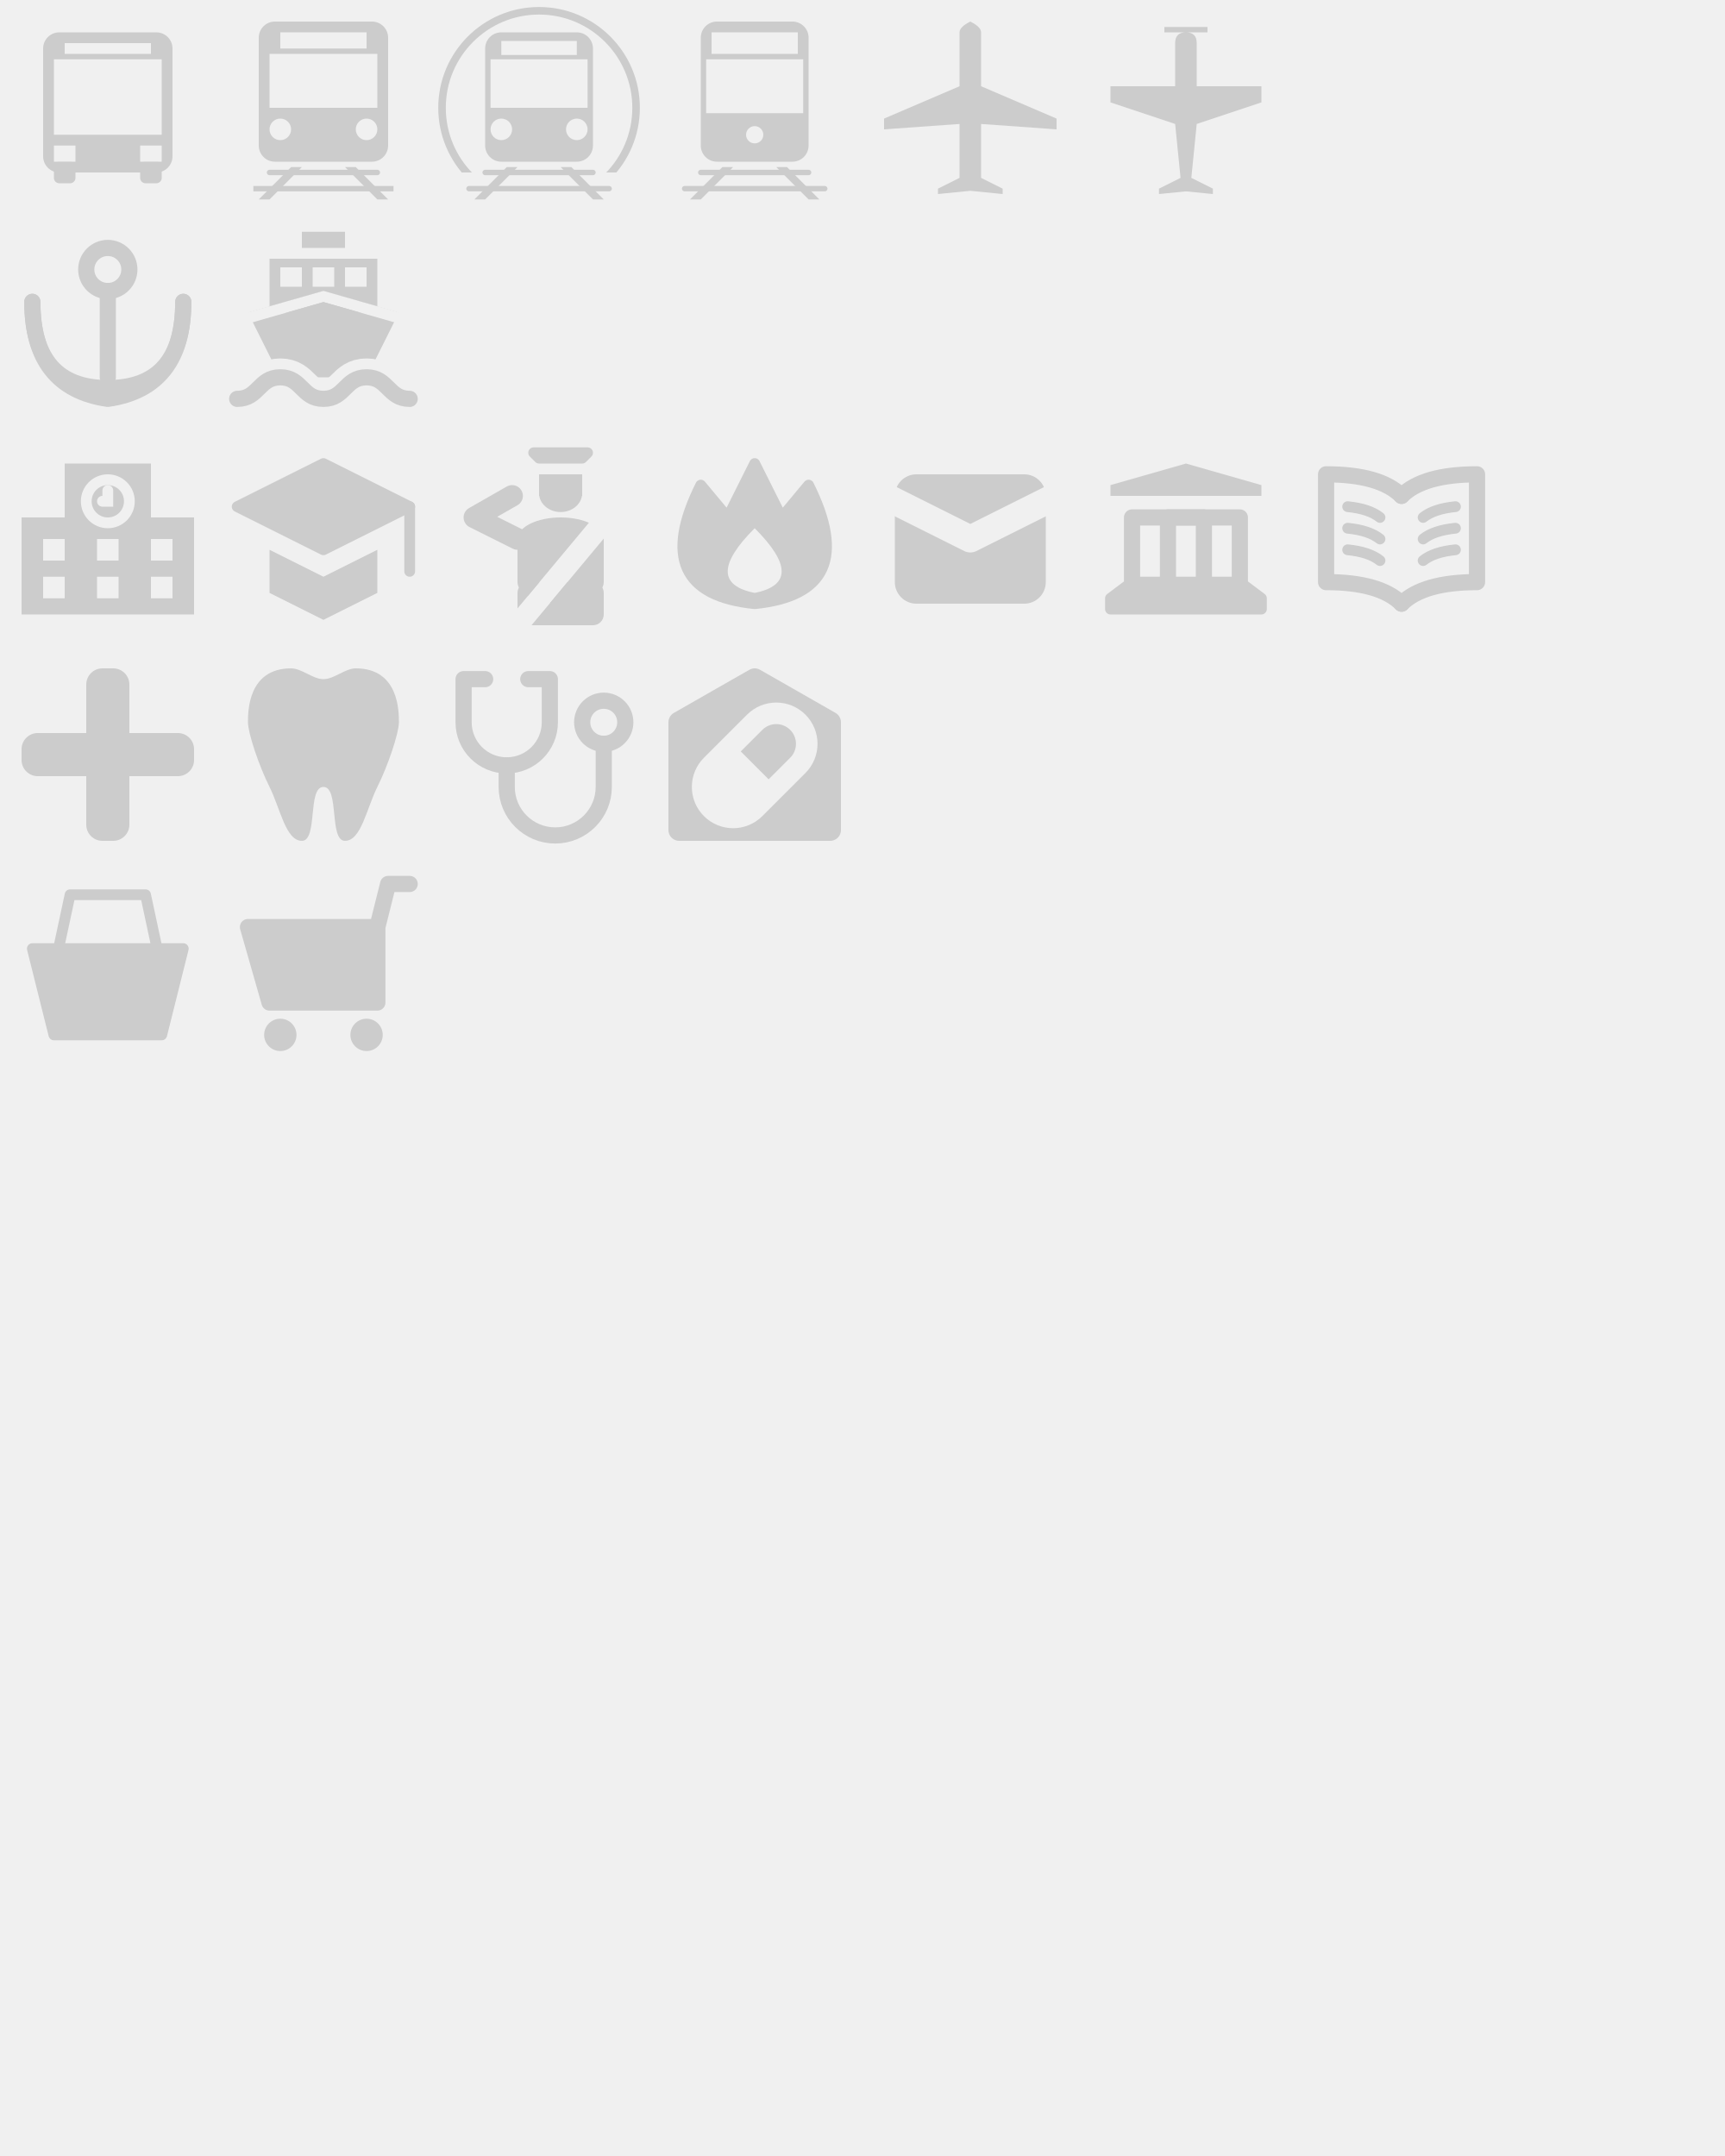
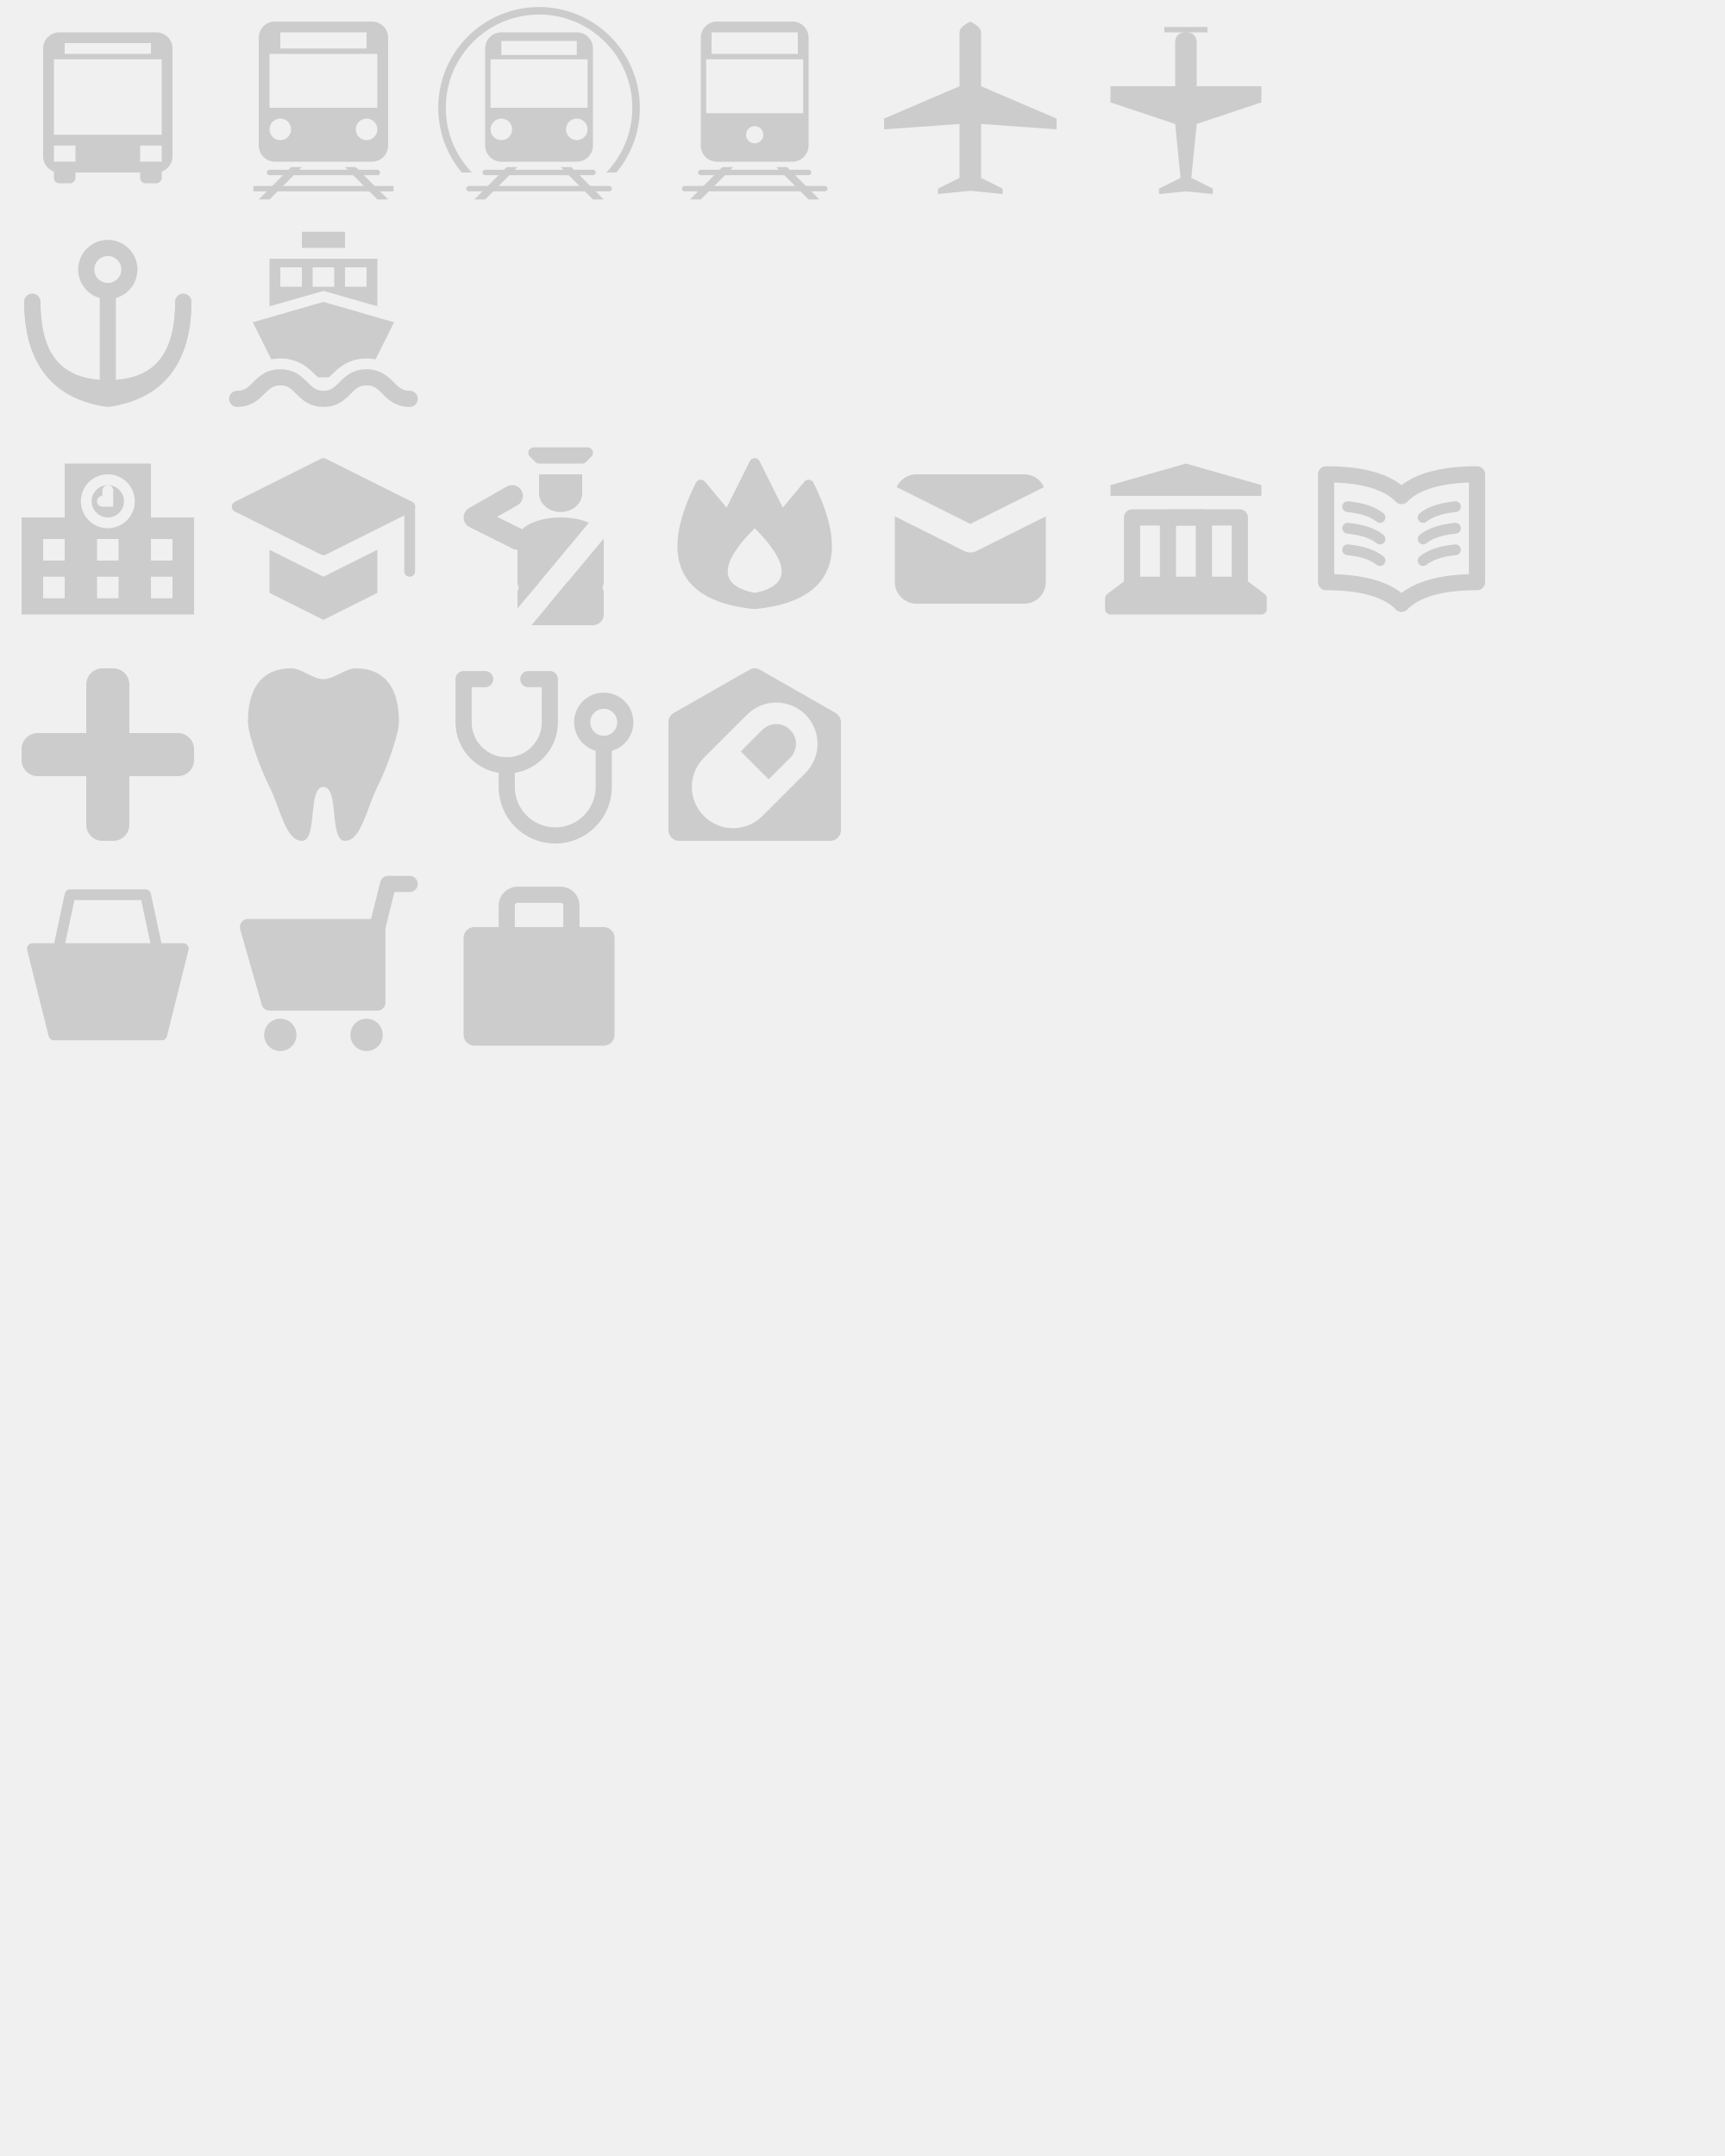
<svg xmlns="http://www.w3.org/2000/svg" viewBox="0 0 160 200">
  <style>
    .fill-only {
      fill: hsl(0 0% 80%);
      stroke: none;
    }

    .stroke-only {
      fill: none;
      stroke: hsl(0 0% 80%);
      stroke-linejoin: round;
      stroke-linecap: round;
    }

    .fill-and-stroke {
      fill: hsl(0 0% 80%);
      stroke: hsl(0 0% 80%);
      stroke-linejoin: round;
      stroke-linecap: round;
    }
  </style>
  <g class="fill-only">
    <view id="bus_11" viewBox="0 0 20 20" />
    <g transform="translate(0, 0)">
      <defs>
        <mask id="bus_11_mask">
          <rect x="0" y="0" width="20" height="20" fill="white" />
          <rect x="6" y="4" width="8" height="1" fill="black" />
          <rect x="5" y="5.5" width="10" height="7" fill="black" />
          <rect x="5" y="13.5" width="2" height="1.5" fill="black" />
          <rect x="13" y="13.5" width="2" height="1.5" fill="black" />
        </mask>
      </defs>
      <rect x="4" y="3" width="12" height="13" rx="1.5" mask="url(#bus_11_mask)" />
      <rect x="5" y="15" width="2" height="2" rx="0.5" mask="url(#bus_11_mask)" />
      <rect x="13" y="15" width="2" height="2" rx="0.5" mask="url(#bus_11_mask)" />
    </g>
    <view id="railway_11" viewBox="20 0 20 20" />
    <g transform="translate(20, 0)">
      <defs>
        <mask id="railway_11_mask">
          <rect x="0" y="0" width="20" height="20" fill="white" />
          <rect x="6" y="3" width="8" height="1.5" fill="black" />
          <rect x="5" y="5" width="10" height="5" fill="black" />
          <circle cx="6" cy="12" r="1" fill="black" />
          <circle cx="14" cy="12" r="1" fill="black" />
        </mask>
      </defs>
      <rect x="4" y="2" width="12" height="13" rx="1.5" mask="url(#railway_11_mask)" />
      <path d="M 7 15.5 l -3 3 l 1 0 l 3 -3" />
      <path d="M 12 15.5 l 3 3 l 1 0 l -3 -3" />
      <path d="M 5 16 l 10 0" class="stroke-only" stroke-width="0.5" />
      <path d="M 3.5 17.5 l 13 0" stroke="hsl(0 0% 80%)" stroke-width="0.5" />
    </g>
    <view id="rail_metro_11" viewBox="40 0 20 20" />
    <g transform="translate(40, 0)">
      <defs>
        <mask id="rail_metro_11_mask">
          <rect x="0" y="0" width="20" height="20" fill="white" />
          <rect x="6.5" y="3.8" width="7" height="1.3" fill="black" />
          <rect x="5.5" y="5.5" width="9" height="4.5" fill="black" />
          <circle cx="6.5" cy="12" r="1" fill="black" />
          <circle cx="13.5" cy="12" r="1" fill="black" />
        </mask>
        <mask id="rail_metro_11_tunnel_mask">
          <rect x="0" y="0" width="20" height="20" fill="white" />
          <rect x="0" y="16" width="20" height="5" fill="black" />
        </mask>
      </defs>
      <rect x="5" y="3" width="10" height="12" rx="1.5" mask="url(#rail_metro_11_mask)" />
      <circle cx="10" cy="10" r="9" class="stroke-only" stroke-width="0.7" mask="url(#rail_metro_11_tunnel_mask)" />
      <path d="M 7 15.5 l -3 3 l 1 0 l 3 -3" />
      <path d="M 12 15.5 l 3 3 l 1 0 l -3 -3" />
      <path d="M 5 16 l 10 0" class="stroke-only" stroke-width="0.5" />
      <path d="M 3.5 17.5 l 13 0" class="stroke-only" stroke-width="0.5" />
    </g>
    <view id="rail_light_11" viewBox="60 0 20 20" />
    <g transform="translate(60, 0)">
      <defs>
        <mask id="rail_light_11_mask">
          <rect x="0" y="0" width="20" height="20" fill="white" />
          <rect x="6" y="3" width="8" height="2" fill="black" />
          <rect x="5.5" y="5.5" width="9" height="5" fill="black" />
          <circle cx="10" cy="12.5" r="0.8" fill="black" />
        </mask>
      </defs>
      <rect x="5" y="2" width="10" height="13" rx="1.5" mask="url(#rail_light_11_mask)" />
      <path d="M 7 15.5 l -3 3 l 1 0 l 3 -3" />
      <path d="M 12 15.5 l 3 3 l 1 0 l -3 -3" />
      <path d="M 5 16 l 10 0" class="stroke-only" stroke-width="0.5" />
      <path d="M 3.5 17.5 l 13 0" class="stroke-only" stroke-width="0.5" />
    </g>
    <view id="airport_11" viewBox="80 0 20 20" />
    <g transform="translate(80, 0)">
      <path d="M 10 2 q -1 0.5 -1 1 v 5 l -7 3 v 1 l 7 -0.5 v5 l -2 1 v 0.5 l 3 -0.3 z" />
      <path d="M 10 2 q -1 0.5 -1 1 v 5 l -7 3 v 1 l 7 -0.5 v5 l -2 1 v 0.5 l 3 -0.3 z" transform="translate(20) scale(-1, 1)" />
    </g>
    <view id="airfield_11" viewBox="100 0 20 20" />
    <g transform="translate(100, 0)">
      <path d="M 10 2.5 h -2 v 0.5 h 2 q -1 0 -1 1 v 4 h -6 v 1.5 l 6 2 l 0.5 5 l -2 1 v 0.5 l 3 -0.3 z" />
      <path d="M 10 2.5 h -2 v 0.5 h 2 q -1 0 -1 1 v 4 h -6 v 1.5 l 6 2 l 0.5 5 l -2 1 v 0.5 l 3 -0.3 z" transform="translate(20) scale(-1, 1)" />
    </g>
    <view id="harbor_11" viewBox="0 20 20 20" />
    <g transform="translate(0, 20)">
      <circle cx="10" cy="5" r="2" class="stroke-only" stroke-width="1.5" />
      <path d="M 10 7 v 8 " class="stroke-only" stroke-width="1.5" />
      <path d="M 3 8 q 0 8 7 8 t 7 -8" class="stroke-only" stroke-width="1.5" />
      <path d="M 3 8 q 0 8 7 9 q 7 -1 7 -9" class="stroke-only" stroke-width="1.5" />
    </g>
    <view id="ferry_terminal_11" viewBox="20 20 20 20" />
    <g transform="translate(20, 20)">
      <defs>
        <mask id="ferry_terminal_11_mask">
          <rect x="0" y="0" width="20" height="20" fill="white" />
          <rect x="6" y="4.8" width="2" height="1.8" fill="black" />
          <rect x="9" y="4.8" width="2" height="1.8" fill="black" />
          <rect x="12" y="4.8" width="2" height="1.8" fill="black" />
          <path d="M 3 9.5 l 7 -2 l 7 2" fill="none" stroke="black" />
          <path d="M 2 17 c 2 0 2 -2 4 -2 s 2 2 4 2 s 2 -2 4 -2 s 2 2 4 2" fill="none" stroke="black" stroke-width="3.5" />
        </mask>
      </defs>
      <rect x="8" y="1.5" width="4" height="1.5" />
      <rect x="5" y="4" width="10" height="5" mask="url(#ferry_terminal_11_mask)" />
      <path d="M 3 9 l 7 -2 l 7 2 l -3 6 h -8" mask="url(#ferry_terminal_11_mask)" />
      <path d="M 2 17 c 2 0 2 -2 4 -2 s 2 2 4 2 s 2 -2 4 -2 s 2 2 4 2" class="stroke-only" stroke-width="1.5" />
    </g>
    <view id="school_11" viewBox="0 40 20 20" />
    <g transform="translate(0 40)">
      <defs>
        <mask id="school_11_mask">
          <rect x="0" y="0" width="20" height="20" fill="white" />
          <circle cx="10" cy="6.5" r="2" fill="none" stroke="black" />
          <path d="M 10 5.5 v 1 h -0.5" fill="none" stroke="black" stroke-linecap="round" />
          <rect x="4" y="10" width="2" height="2" fill="black" />
          <rect x="9" y="10" width="2" height="2" fill="black" />
          <rect x="14" y="10" width="2" height="2" fill="black" />
          <rect x="4" y="13.5" width="2" height="2" fill="black" />
          <rect x="9" y="13.5" width="2" height="2" fill="black" />
          <rect x="14" y="13.5" width="2" height="2" fill="black" />
        </mask>
      </defs>
      <path d="M 6 3 h 8 v 5 h 4 v 9 h -16 v -9 h 4 z" class="fill-only" mask="url(#school_11_mask)" />
    </g>
    <view id="collage_11" viewBox="20 40 20 20" />
    <g transform="translate(20 40)">
      <path d="M 18 7 l -8 -4 l -8 4 l 8 4 l 8 -4 z" class="fill-and-stroke" />
      <path d="M 18 7 v6" class="stroke-only" />
      <path d="M 5 11 v 4 l 5 2.5 l 5 -2.5 v -4 l -5 2.5 z" />
    </g>
    <view id="police_11" viewBox="40 40 20 20" />
    <g transform="translate(40 40)">
      <defs>
        <mask id="police_11_mask">
          <rect x="0" y="0" width="20" height="20" fill="white" />
          <path d="M 18 6 l -10 12" style="fill:none; stroke:black; stroke-width:2" />
        </mask>
      </defs>
      <rect x="8" y="8" width="8" height="8" rx="4" ry="2" mask="url(#police_11_mask)" />
      <rect x="8" y="14" width="8" height="4" rx="1" mask="url(#police_11_mask)" />
      <path d="M 8 10 l -4 -2 l 3.5 -2" class="stroke-only" style="stroke-width:2" />
      <rect x="10" y="4" width="4" height="3.5" rx="2" />
      <rect x="10" y="4" width="4" height="2" />
      <path d="M 9.5 2 h 5 l -0.5 0.5 h -4 z" class="fill-and-stroke" />
    </g>
    <view id="fire_station_11" viewBox="60 40 20 20" />
    <g transform="translate(60 40)">
      <defs>
        <mask id="fire_station_11_mask">
          <rect x="0" y="0" width="20" height="20" fill="white" />
          <path d="M 10 9 Q 5 14 10 15 Q 15 14 10 9 z" style="fill:black" />
        </mask>
      </defs>
      <path d="M 10 3 L 7.5 8 L 5 5 Q 0 15 10 16 Q 20 15 15 5 L 12.5 8 z" class="fill-and-stroke" mask="url(#fire_station_11_mask)" />
    </g>
    <view id="post_11" viewBox="80 40 20 20" />
    <g transform="translate(80 40)">
      <defs>
        <mask id="post_11_mask">
          <rect x="0" y="0" width="20" height="20" fill="white" />
          <path d="M 2 6 L 10 10 L 18 6" style="fill:none; stroke:black; stroke-width:2.5; stroke-linejoin:round" />
        </mask>
      </defs>
      <rect x="3" y="4" width="14" height="12" rx="2" mask="url(#post_11_mask)" />
    </g>
    <view id="town_hall_11" viewBox="100 40 20 20" />
    <g transform="translate(100 40)">
      <path d="M 10 3 l -7 2 v 1 h 14 v -1 z" class="fill-only" />
      <path d="M 5 14 v -6 h 10 v 6" class="stroke-only" stroke-width="1.5" />
      <path d="M 8.333 14 v -6 h 3.333 v 6" class="stroke-only" stroke-width="1.5" />
      <path d="M 5 14 l -2 1.5 v 1 h 14 v -1 l -2 -1.5 z" class="fill-and-stroke" />
    </g>
    <view id="library_11" viewBox="120 40 20 20" />
    <g transform="translate(120 40)">
      <path d="M 10 6 q -2 -2 -7 -2 v 10 q 5 0 7 2" class="stroke-only" stroke-width="1.5" />
      <path d="M 10 6 q -2 -2 -7 -2 v 10 q 5 0 7 2" class="stroke-only" stroke-width="1.5" transform="translate(20 0) scale(-1 1)" />
      <path d="M 8 8 q -1 -0.8 -3 -1" class="stroke-only" stroke-width="1" />
      <path d="M 8 10 q -1 -0.8 -3 -1" class="stroke-only" stroke-width="1" />
      <path d="M 8 12 q -1 -0.8 -3 -1" class="stroke-only" stroke-width="1" />
      <path d="M 12 8 q 1 -0.8 3 -1" class="stroke-only" stroke-width="1" />
      <path d="M 12 10 q 1 -0.8 3 -1" class="stroke-only" stroke-width="1" />
      <path d="M 12 12 q 1 -0.8 3 -1" class="stroke-only" stroke-width="1" />
    </g>
    <view id="hospital_11" viewBox="0 60 20 20" />
    <g transform="translate(0 60)">
      <rect x="2" y="8" width="16" height="4" rx="1.5" />
      <rect x="8" y="2" width="4" height="16" rx="1.5" />
    </g>
    <view id="dentist_11" viewBox="20 60 20 20" />
    <g transform="translate(20 60)">
      <path d="M 10 3 C 9 3 8 2 7 2 C 3 2 3 6 3 7 S 4 11 5 13 S 6.5 18 8 18 S 8.5 13 10 13 z" class="fill-only" />
      <path d="M 10 3 C 9 3 8 2 7 2 C 3 2 3 6 3 7 S 4 11 5 13 S 6.5 18 8 18 S 8.5 13 10 13 z" class="fill-only" transform="translate(20) scale(-1,1)" />
    </g>
    <view id="doctor_11" viewBox="40 60 20 20" />
    <g transform="translate(40 60)">
      <path d="M 5 3 h -2 v 4 a 4 4 0 0 0 8 0 v -4 h -2 " class="stroke-only" stroke-width="1.5" />
      <path d="M 7 11 v 2 a 4 4 0 0 0 9 0 v -4" class="stroke-only" stroke-width="1.5" />
      <circle cx="16" cy="7" r="2" class="stroke-only" stroke-width="1.5" />
    </g>
    <view id="pharmacy_11" viewBox="60 60 20 20" />
    <g transform="translate(60 60)">
      <defs>
        <mask id="pharmacy_11_mask">
          <rect x="0" y="0" width="20" height="20" fill="white" />
          <path d="M 6 11 a 2 2 0 0 0 4 4 l 4 -4 a 2 2 0 0 0 -4 -4 z" class="stroke-only" style="stroke:black; stroke-width:2" />
          <path d="M 6 11 a 2 2 0 0 0 4 4 l 2 -2 l -4 -4 z" class="fill-only" style="fill:black" />
        </mask>
      </defs>
      <path d="M 10 3 l -7 4 v 10 h 14 v -10 z" class="fill-and-stroke" stroke-width="2" mask="url(#pharmacy_11_mask)" />
    </g>
    <view id="shop_11" viewBox="0 80 20 20" />
    <g transform="translate(0 80)">
      <path d="M 3 8 h 14 l -2 8 h -10 z" class="fill-and-stroke" />
      <path d="M 5 10 l 1.5 -7 h 7 l 1.5 7 z" class="stroke-only" />
    </g>
    <view id="grocery_11" viewBox="20 80 20 20" />
    <g transform="translate(20 80)">
      <path d="M 15 6 h -12 l 2 7 h 10 v -7 l 1 -4 h 2" class="stroke-only" stroke-width="1.5" />
      <path d="M 15 6 h -12 l 2 7 h 10 z" class="fill-only" />
      <circle cx="6" cy="16" r="1.5" />
      <circle cx="14" cy="16" r="1.5" />
    </g>
+     <view id="suitcase_11" viewBox="20 80 20 20" />
+     <g transform="translate(40 80)">
+       <rect x="3" y="6" width="14" height="11" rx="1" />
+       <rect x="7" y="3" width="6" height="12" rx="1" class="stroke-only" stroke-width="1.5" />
+     </g>
  </g>
</svg>
